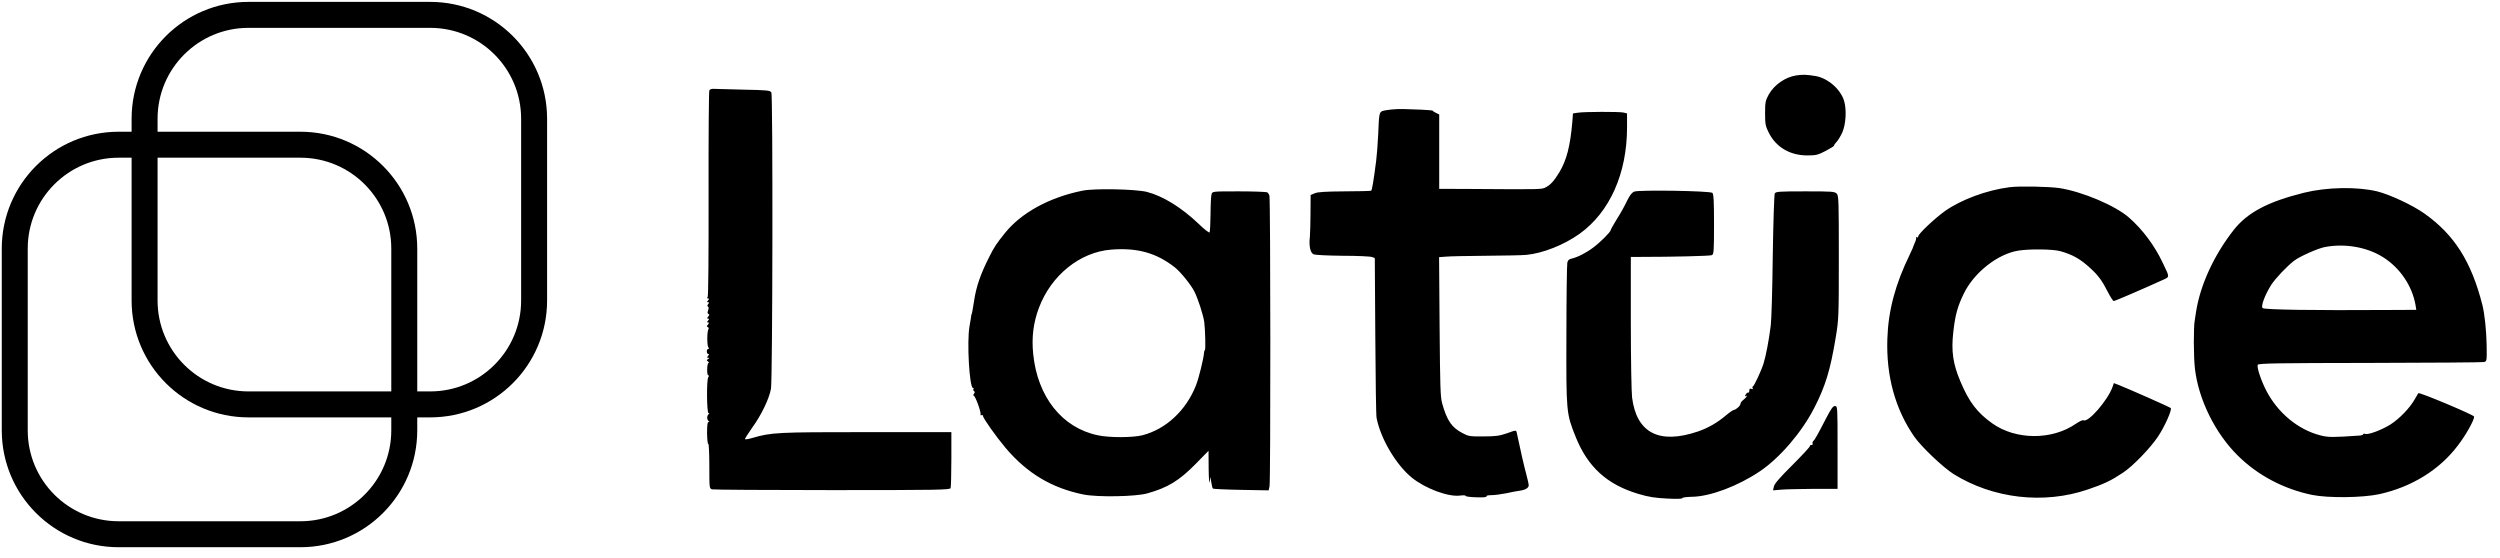
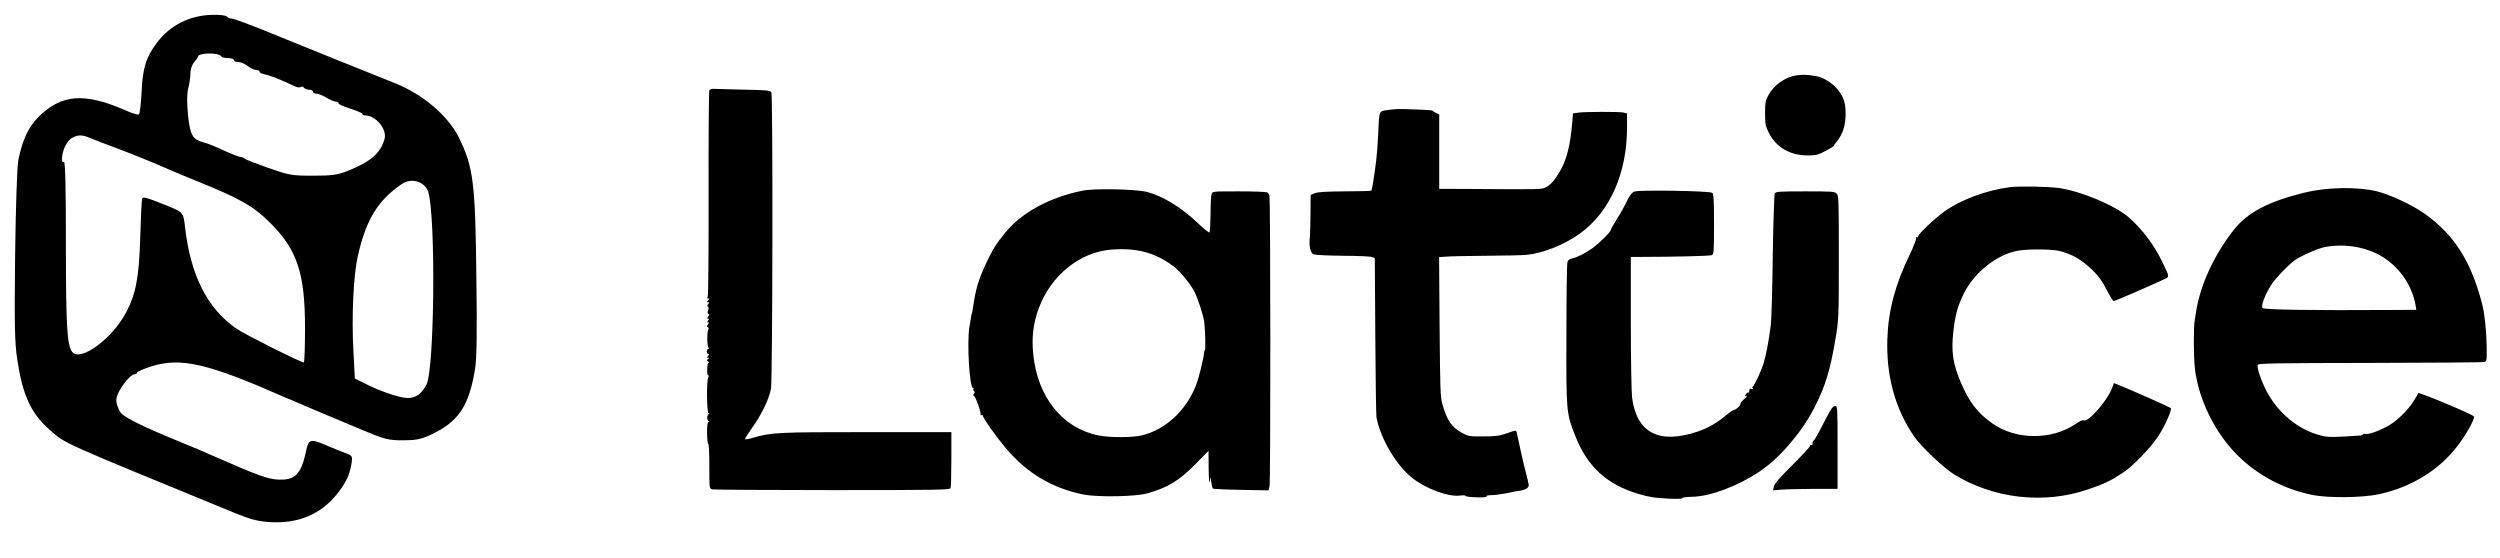
<svg xmlns="http://www.w3.org/2000/svg" viewBox="588.3 478.2 1983.2 442.5">
  <g transform="translate(0,1344) scale(0.1,-0.1)">
    <path fill="currentColor" fill-rule="evenodd" d="M20284 8055 c98 -16 200 -104 228 -198 21 -69 14 -187 -15 -251 -14 -30 -34 -63 -46 -75 -12 -12 -20 -24 -18 -28 1 -3 -29 -22 -67 -42 -61 -32 -77 -36 -145 -36 -140 0 -250 66 -308 183 -25 50 -28 68 -28 152 0 86 3 100 29 148 44 78 132 139 220 152 51 7 76 7 150 -5z M11775 7947 c199 -4 215 -6 227 -22 13 -17 10 -2283 -3 -2351 -15 -81 -76 -208 -150 -310 -33 -47 -59 -88 -56 -90 3 -3 29 1 59 10 151 44 199 46 904 46 l674 0 0 -214 c0 -118 -3 -221 -6 -230 -6 -14 -97 -16 -938 -16 -512 0 -941 3 -953 6 -23 6 -23 8 -23 186 0 98 -4 177 -8 174 -5 -3 -9 35 -10 84 0 63 3 90 11 90 9 0 9 2 1 8 -6 4 -11 16 -11 27 0 11 5 23 11 27 8 5 8 8 0 8 -15 0 -17 269 -2 287 7 9 7 13 0 13 -6 0 -10 21 -9 50 0 28 6 50 11 50 6 0 4 5 -4 10 -13 9 -13 11 0 20 12 8 12 10 1 10 -11 0 -11 3 -1 15 9 10 9 15 1 15 -6 0 -11 9 -11 20 0 11 5 20 11 20 8 0 8 4 1 13 -11 14 -11 126 1 144 4 6 2 13 -5 16 -10 3 -10 7 1 20 10 13 10 17 1 17 -10 0 -10 3 0 15 10 12 10 15 0 15 -9 0 -9 4 1 17 11 12 11 17 2 20 -8 3 -9 12 -3 28 6 16 6 27 -1 31 -6 4 -6 11 2 20 9 11 9 14 -1 14 -10 0 -10 3 0 15 10 12 10 15 0 15 -8 0 -9 4 -3 13 5 7 8 344 7 817 -1 443 2 812 6 821 6 10 20 14 42 12 18 -1 119 -4 223 -6z M17158 7788 c50 -2 92 -6 92 -9 0 -3 11 -11 25 -17 l25 -12 0 -295 0 -295 248 -1 c566 -4 565 -4 597 13 40 21 66 51 109 121 57 96 85 205 102 398 l5 67 39 6 c53 8 330 9 363 1 l27 -7 0 -110 c0 -366 -137 -673 -377 -845 -125 -89 -293 -155 -423 -167 -30 -3 -174 -6 -320 -7 -146 -1 -289 -4 -318 -7 l-53 -4 4 -552 c4 -478 6 -559 21 -610 38 -135 75 -189 161 -234 46 -25 59 -27 165 -26 96 0 127 4 188 25 72 26 72 26 77 5 28 -134 60 -274 76 -331 10 -38 19 -77 19 -87 0 -21 -28 -37 -73 -43 -18 -2 -65 -11 -105 -20 -40 -8 -94 -15 -118 -15 -27 0 -43 -4 -39 -10 4 -6 -25 -9 -79 -7 -47 1 -86 6 -86 11 0 5 -19 6 -43 3 -94 -13 -274 54 -383 141 -126 102 -249 310 -281 475 -4 18 -8 310 -10 650 l-4 618 -22 8 c-12 5 -115 10 -230 10 -114 1 -218 6 -232 11 -27 10 -40 65 -31 140 2 25 5 109 5 188 l1 143 33 14 c23 10 88 14 236 15 112 0 207 3 211 5 7 4 19 76 40 238 5 43 13 138 16 210 6 159 9 173 31 183 25 10 109 19 168 17 28 -1 92 -3 143 -5z M22220 7166 c181 -28 442 -138 552 -234 107 -94 203 -221 269 -362 55 -115 56 -107 -4 -134 -158 -72 -376 -166 -386 -166 -6 0 -27 33 -47 72 -45 89 -75 130 -138 188 -79 73 -142 109 -241 136 -58 16 -242 18 -330 4 -165 -26 -352 -174 -433 -340 -50 -102 -69 -171 -84 -307 -17 -150 -3 -251 57 -392 68 -162 133 -247 253 -332 186 -132 472 -134 662 -3 28 19 55 32 61 28 36 -22 193 159 230 264 l11 31 41 -16 c83 -33 402 -174 410 -182 12 -12 -46 -143 -100 -225 -63 -94 -201 -237 -282 -290 -92 -61 -149 -88 -276 -131 -349 -119 -750 -73 -1064 122 -83 52 -257 217 -313 298 -151 218 -223 481 -213 775 7 225 64 436 178 669 12 25 22 47 23 50 0 3 8 22 16 41 9 19 14 39 11 44 -4 5 -1 6 5 2 7 -4 12 -1 12 7 0 19 129 141 211 200 128 91 333 167 514 190 77 10 309 5 395 -7z M24740 7140 c101 -25 283 -110 377 -177 236 -168 370 -379 458 -723 18 -71 32 -204 34 -319 2 -128 2 -129 -22 -135 -13 -3 -421 -6 -906 -7 -728 -1 -883 -3 -888 -15 -8 -21 26 -123 68 -205 92 -177 253 -310 430 -355 61 -16 99 -16 312 -1 15 1 27 6 27 11 0 4 7 5 16 2 24 -9 133 32 202 76 71 46 150 128 189 196 15 26 28 49 30 51 7 10 443 -173 443 -186 0 -29 -66 -147 -130 -230 -145 -192 -365 -328 -622 -385 -133 -29 -406 -32 -534 -6 -226 47 -432 156 -590 313 -179 177 -311 445 -339 688 -11 91 -12 337 -1 387 1 8 6 38 10 65 33 212 142 449 298 648 109 139 272 225 558 296 182 45 420 49 580 11z M14980 7136 c128 -33 275 -123 413 -255 42 -41 81 -71 85 -67 4 4 7 69 8 144 0 76 4 147 8 160 7 22 8 22 219 22 117 0 217 -4 223 -8 6 -4 14 -15 17 -26 9 -24 10 -2261 1 -2305 l-7 -33 -218 4 c-120 2 -221 7 -224 10 -4 4 -10 26 -13 50 l-7 43 -6 -40 c-3 -23 -7 23 -8 104 l-1 143 -97 -99 c-135 -138 -225 -193 -389 -239 -92 -26 -395 -31 -505 -9 -252 51 -448 168 -619 370 -75 89 -180 237 -180 255 0 6 -5 8 -10 5 -6 -4 -9 -3 -8 2 6 19 -42 153 -56 153 -4 0 -3 6 3 14 8 10 9 16 1 21 -6 3 -8 11 -5 16 4 5 2 9 -3 9 -29 0 -50 369 -28 490 3 19 8 49 11 65 2 17 4 30 5 30 3 0 8 29 20 105 17 115 52 216 123 355 36 72 55 101 121 183 129 161 350 283 614 337 93 20 421 13 512 -9z M19467 7128 c10 -8 13 -69 13 -248 0 -217 -2 -239 -17 -246 -15 -7 -318 -14 -570 -14 l-73 0 0 -522 c0 -288 5 -555 10 -594 36 -281 215 -373 522 -269 80 27 156 71 224 129 26 22 54 41 61 42 20 3 53 34 53 50 0 7 11 21 25 32 25 19 35 40 14 27 -6 -4 -5 2 2 13 7 12 17 18 21 16 4 -3 8 4 8 15 0 15 4 19 17 14 10 -4 14 -2 10 4 -4 6 -4 13 1 15 11 5 67 125 85 183 18 57 43 186 57 301 6 44 13 293 16 554 4 261 11 483 16 493 8 15 30 17 242 17 214 0 234 -1 250 -19 15 -16 16 -63 16 -506 0 -472 -1 -492 -25 -637 -43 -257 -81 -383 -171 -558 -98 -191 -271 -393 -429 -500 -175 -118 -395 -201 -541 -203 -46 -1 -79 -6 -76 -11 3 -5 -46 -7 -119 -3 -97 5 -146 12 -229 37 -249 74 -403 214 -499 456 -73 183 -74 191 -72 804 0 300 4 557 7 573 4 19 13 29 32 33 47 10 116 45 172 87 57 42 140 125 140 139 0 5 22 43 48 86 27 42 63 106 80 143 22 46 40 69 59 77 36 15 601 6 620 -10z M20460 5108 l0 -328 -187 0 c-104 -1 -219 -3 -257 -6 l-68 -6 7 31 c5 22 47 71 146 169 76 76 139 144 139 150 0 7 6 11 13 10 6 -2 11 3 9 11 -2 8 1 17 5 20 12 9 37 54 98 173 44 85 59 106 75 105 20 -1 20 -7 20 -329z M24325 6698 c-55 -10 -200 -75 -243 -108 -58 -45 -146 -138 -180 -189 -51 -80 -86 -172 -70 -187 13 -13 407 -19 996 -15 l223 1 -6 38 c-27 153 -123 295 -258 380 -127 80 -303 111 -462 80z M14700 6678 c-248 -18 -478 -203 -575 -461 -45 -119 -59 -234 -46 -366 34 -341 229 -587 513 -646 91 -20 277 -19 353 0 187 48 347 197 425 395 23 57 62 218 64 258 1 12 4 22 7 22 7 0 3 161 -5 224 -8 56 -49 183 -78 241 -28 55 -108 154 -154 191 -146 115 -297 158 -504 142z" />
  </g>
-   <g fill="none">
-     <rect x="703" y="490" width="309" height="309" rx="82.4" stroke="currentColor" stroke-width="20.6" />
-     <rect x="600" y="593" width="309" height="309" rx="82.4" stroke="currentColor" stroke-width="20.6" />
+   <g transform="translate(447.75,351.85) scale(1.5677)">
+     <g transform="translate(0,446) scale(0.1,-0.1)">
+       <path fill="currentColor" fill-rule="evenodd" d="M2045 3570 c3 -5 14 -10 24 -10 10 0 94 -31 187 -69 179 -73 523 -212 637 -257 144 -57 272 -166 327 -279 72 -147 82 -228 87 -705 4 -278 2 -416 -7 -465 -31 -189 -85 -267 -228 -333 -47 -21 -72 -26 -137 -26 -73 0 -91 5 -195 48 -151 63 -367 154 -405 171 -389 171 -524 202 -673 155 -40 -13 -72 -27 -72 -31 0 -5 -6 -9 -14 -9 -17 0 -64 -56 -82 -97 -14 -32 -12 -47 9 -91 13 -26 98 -69 312 -157 50 -20 124 -51 165 -70 226 -99 275 -117 331 -118 80 -2 110 30 134 143 13 64 21 66 114 26 31 -13 71 -30 89 -36 32 -12 33 -15 27 -53 -10 -59 -28 -96 -74 -154 -81 -101 -195 -149 -335 -141 -65 4 -100 13 -181 46 -901 370 -855 349 -938 422 -94 83 -136 174 -163 354 -13 83 -15 176 -11 526 3 242 10 450 16 482 20 101 50 168 101 219 118 118 235 126 448 32 29 -13 57 -21 61 -18 5 2 11 53 14 112 5 123 23 179 77 250 67 90 168 140 282 142 37 1 70 -3 73 -9z M1933 3382 c-18 -2 -33 -7 -33 -11 0 -4 -9 -18 -20 -31 -12 -13 -20 -37 -20 -57 0 -19 -5 -53 -11 -76 -7 -28 -7 -73 -1 -137 11 -101 23 -122 81 -137 14 -3 59 -21 99 -40 39 -18 78 -33 85 -33 7 0 17 -4 22 -9 6 -5 60 -26 120 -47 103 -36 117 -39 225 -39 98 0 124 4 175 24 116 46 166 89 187 160 15 50 -43 121 -99 121 -7 0 -13 3 -13 8 0 4 -27 15 -60 26 -33 10 -60 22 -60 27 0 5 -7 9 -15 9 -8 0 -29 9 -47 20 -18 11 -41 20 -50 20 -10 0 -18 5 -18 10 0 6 -9 10 -19 10 -11 0 -23 5 -26 10 -4 6 -11 7 -17 4 -5 -4 -20 -2 -31 4 -70 33 -122 54 -148 59 -16 3 -29 9 -29 14 0 5 -8 9 -17 9 -10 0 -29 9 -43 20 -14 11 -35 20 -47 20 -13 0 -23 5 -23 10 0 6 -13 10 -29 10 -17 0 -32 4 -35 9 -7 11 -43 17 -83 13z M1264 2958 c-12 -5 -29 -25 -38 -44 -18 -38 -22 -89 -6 -79 7 4 10 -138 10 -419 0 -411 6 -511 32 -543 41 -51 200 65 271 197 51 95 67 178 73 380 3 102 7 191 10 198 3 12 20 8 114 -30 94 -37 94 -37 103 -113 27 -243 113 -413 260 -514 44 -30 325 -171 341 -171 3 0 6 78 6 173 0 281 -40 399 -180 537 -83 82 -151 120 -361 205 -63 26 -127 52 -144 60 -91 40 -181 76 -270 110 -55 20 -115 43 -133 51 -38 16 -59 17 -88 2z M2930 2723 c-123 -83 -183 -184 -224 -370 -21 -96 -31 -305 -21 -476 l7 -138 52 -26 c78 -40 177 -73 216 -73 41 0 71 22 95 69 40 80 47 841 9 972 -16 54 -85 76 -134 42z" />
+     </g>
  </g>
</svg>
